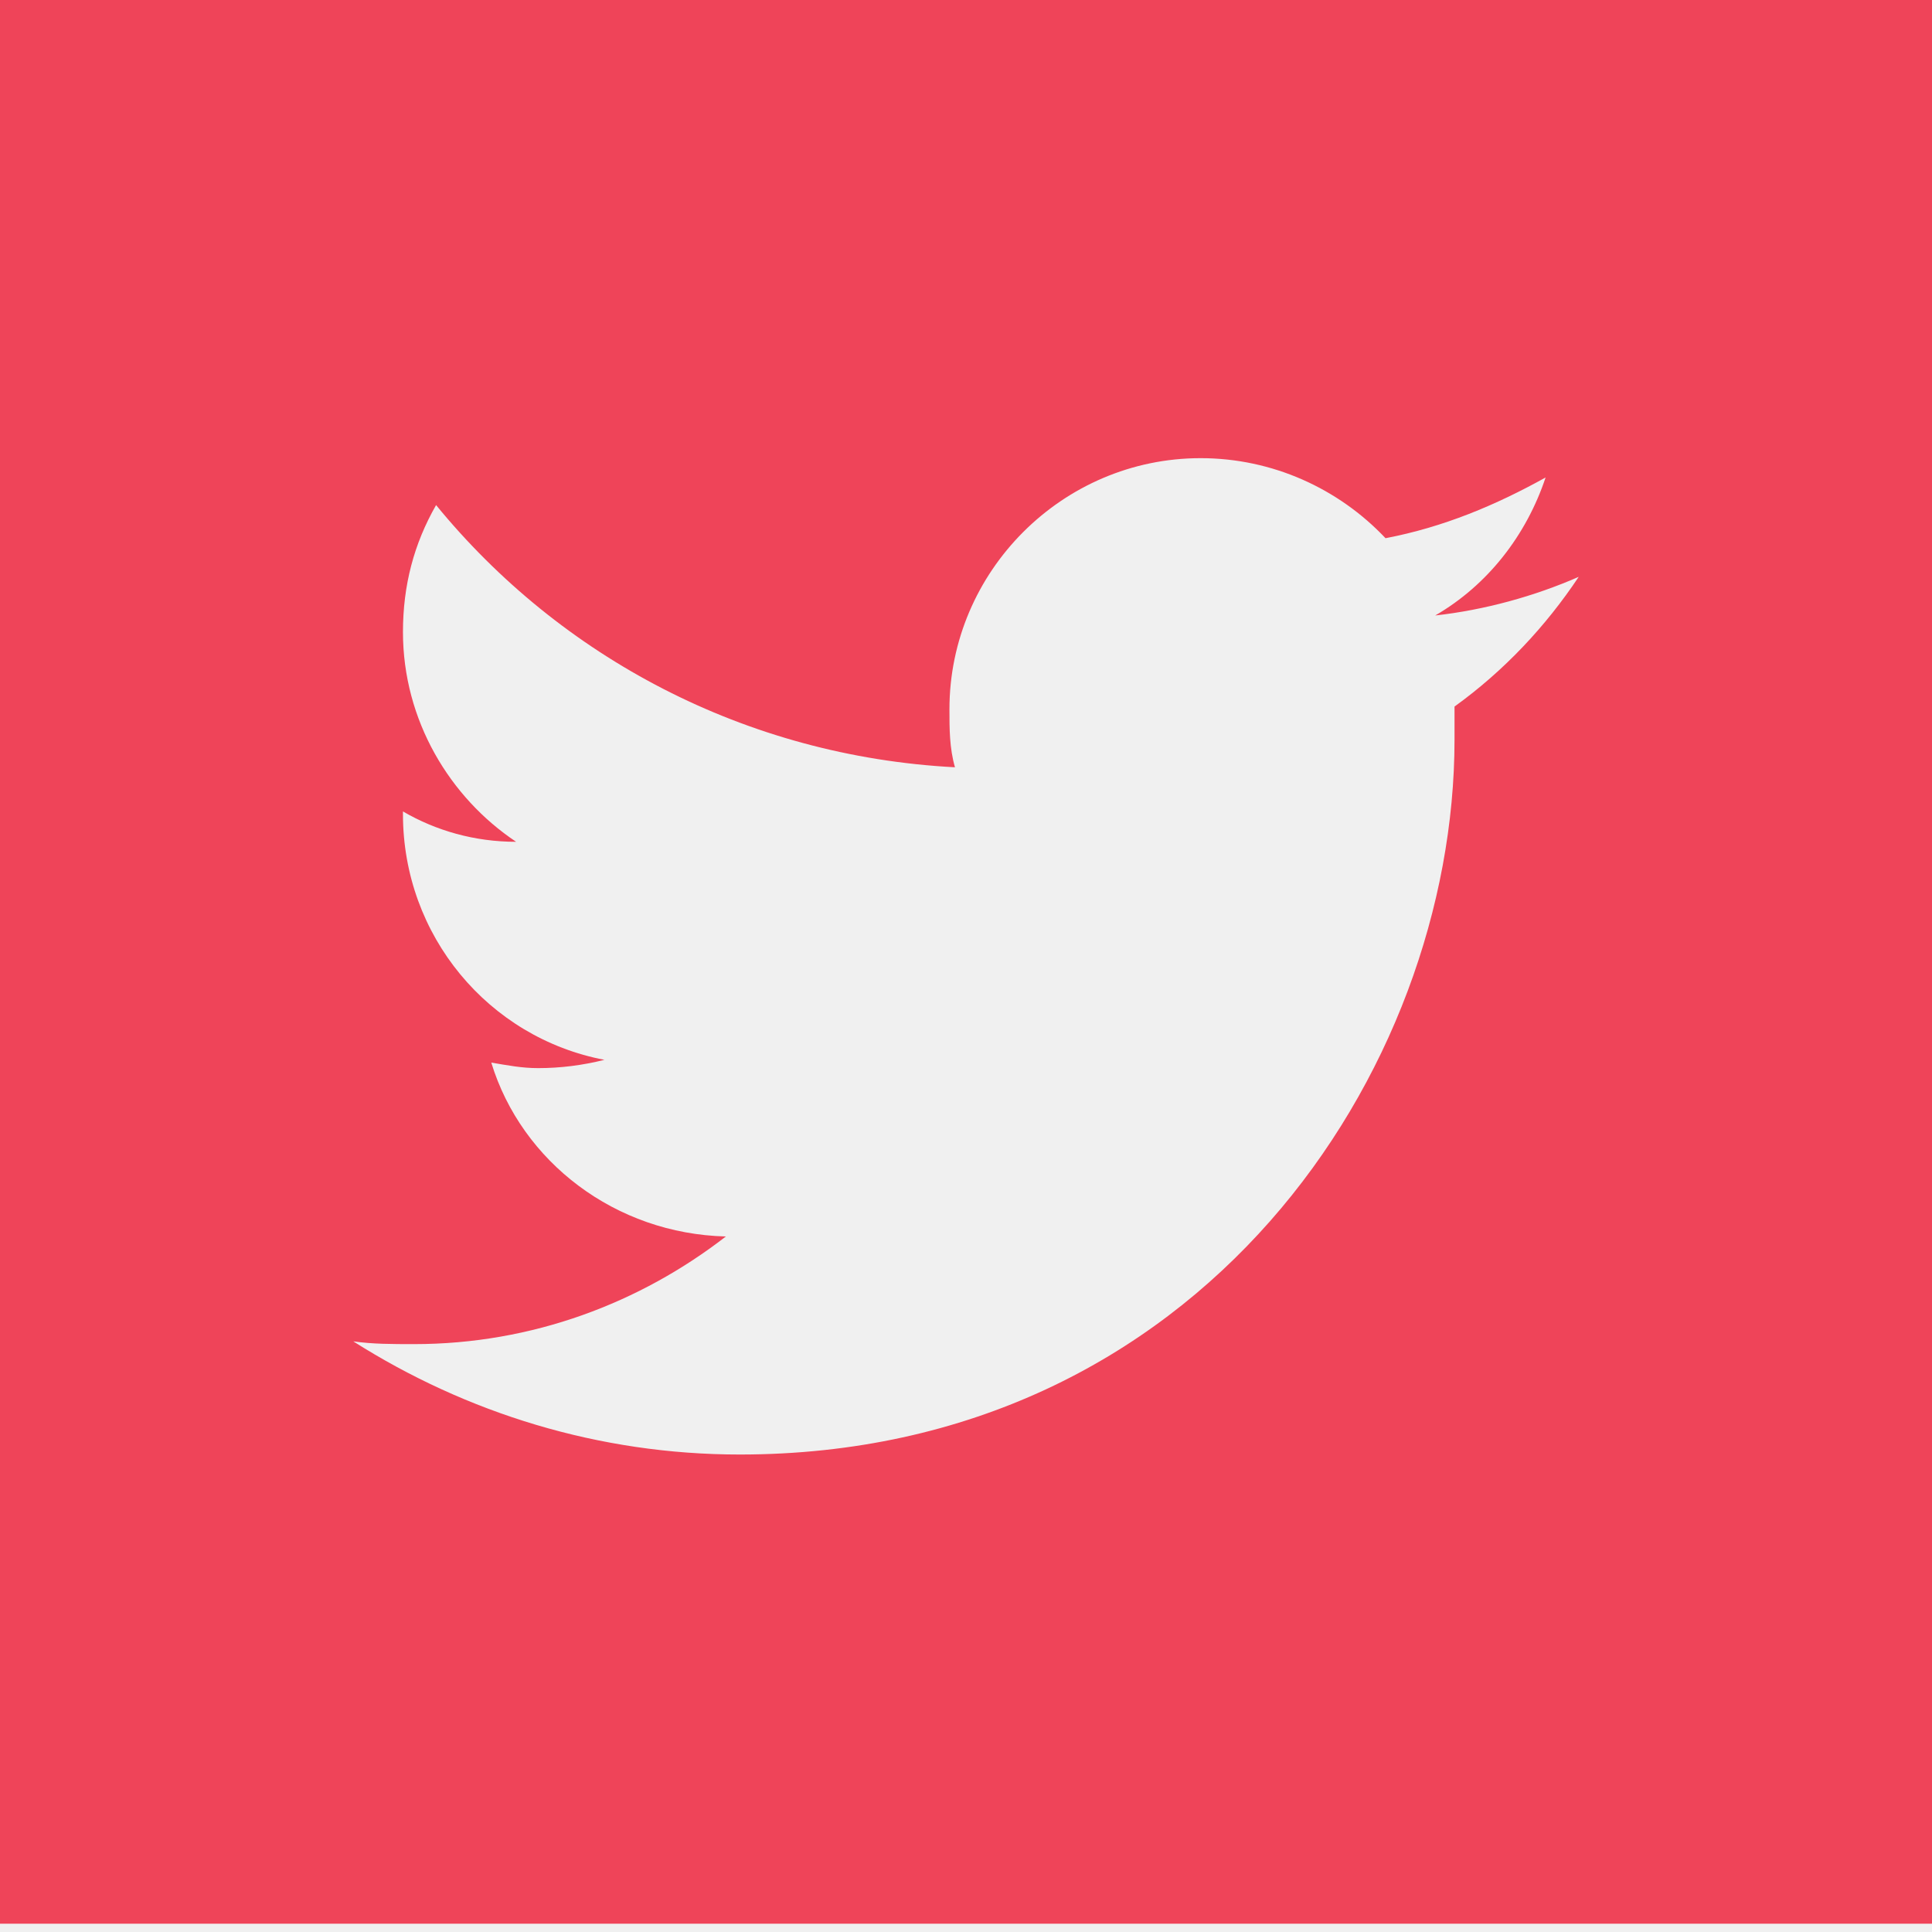
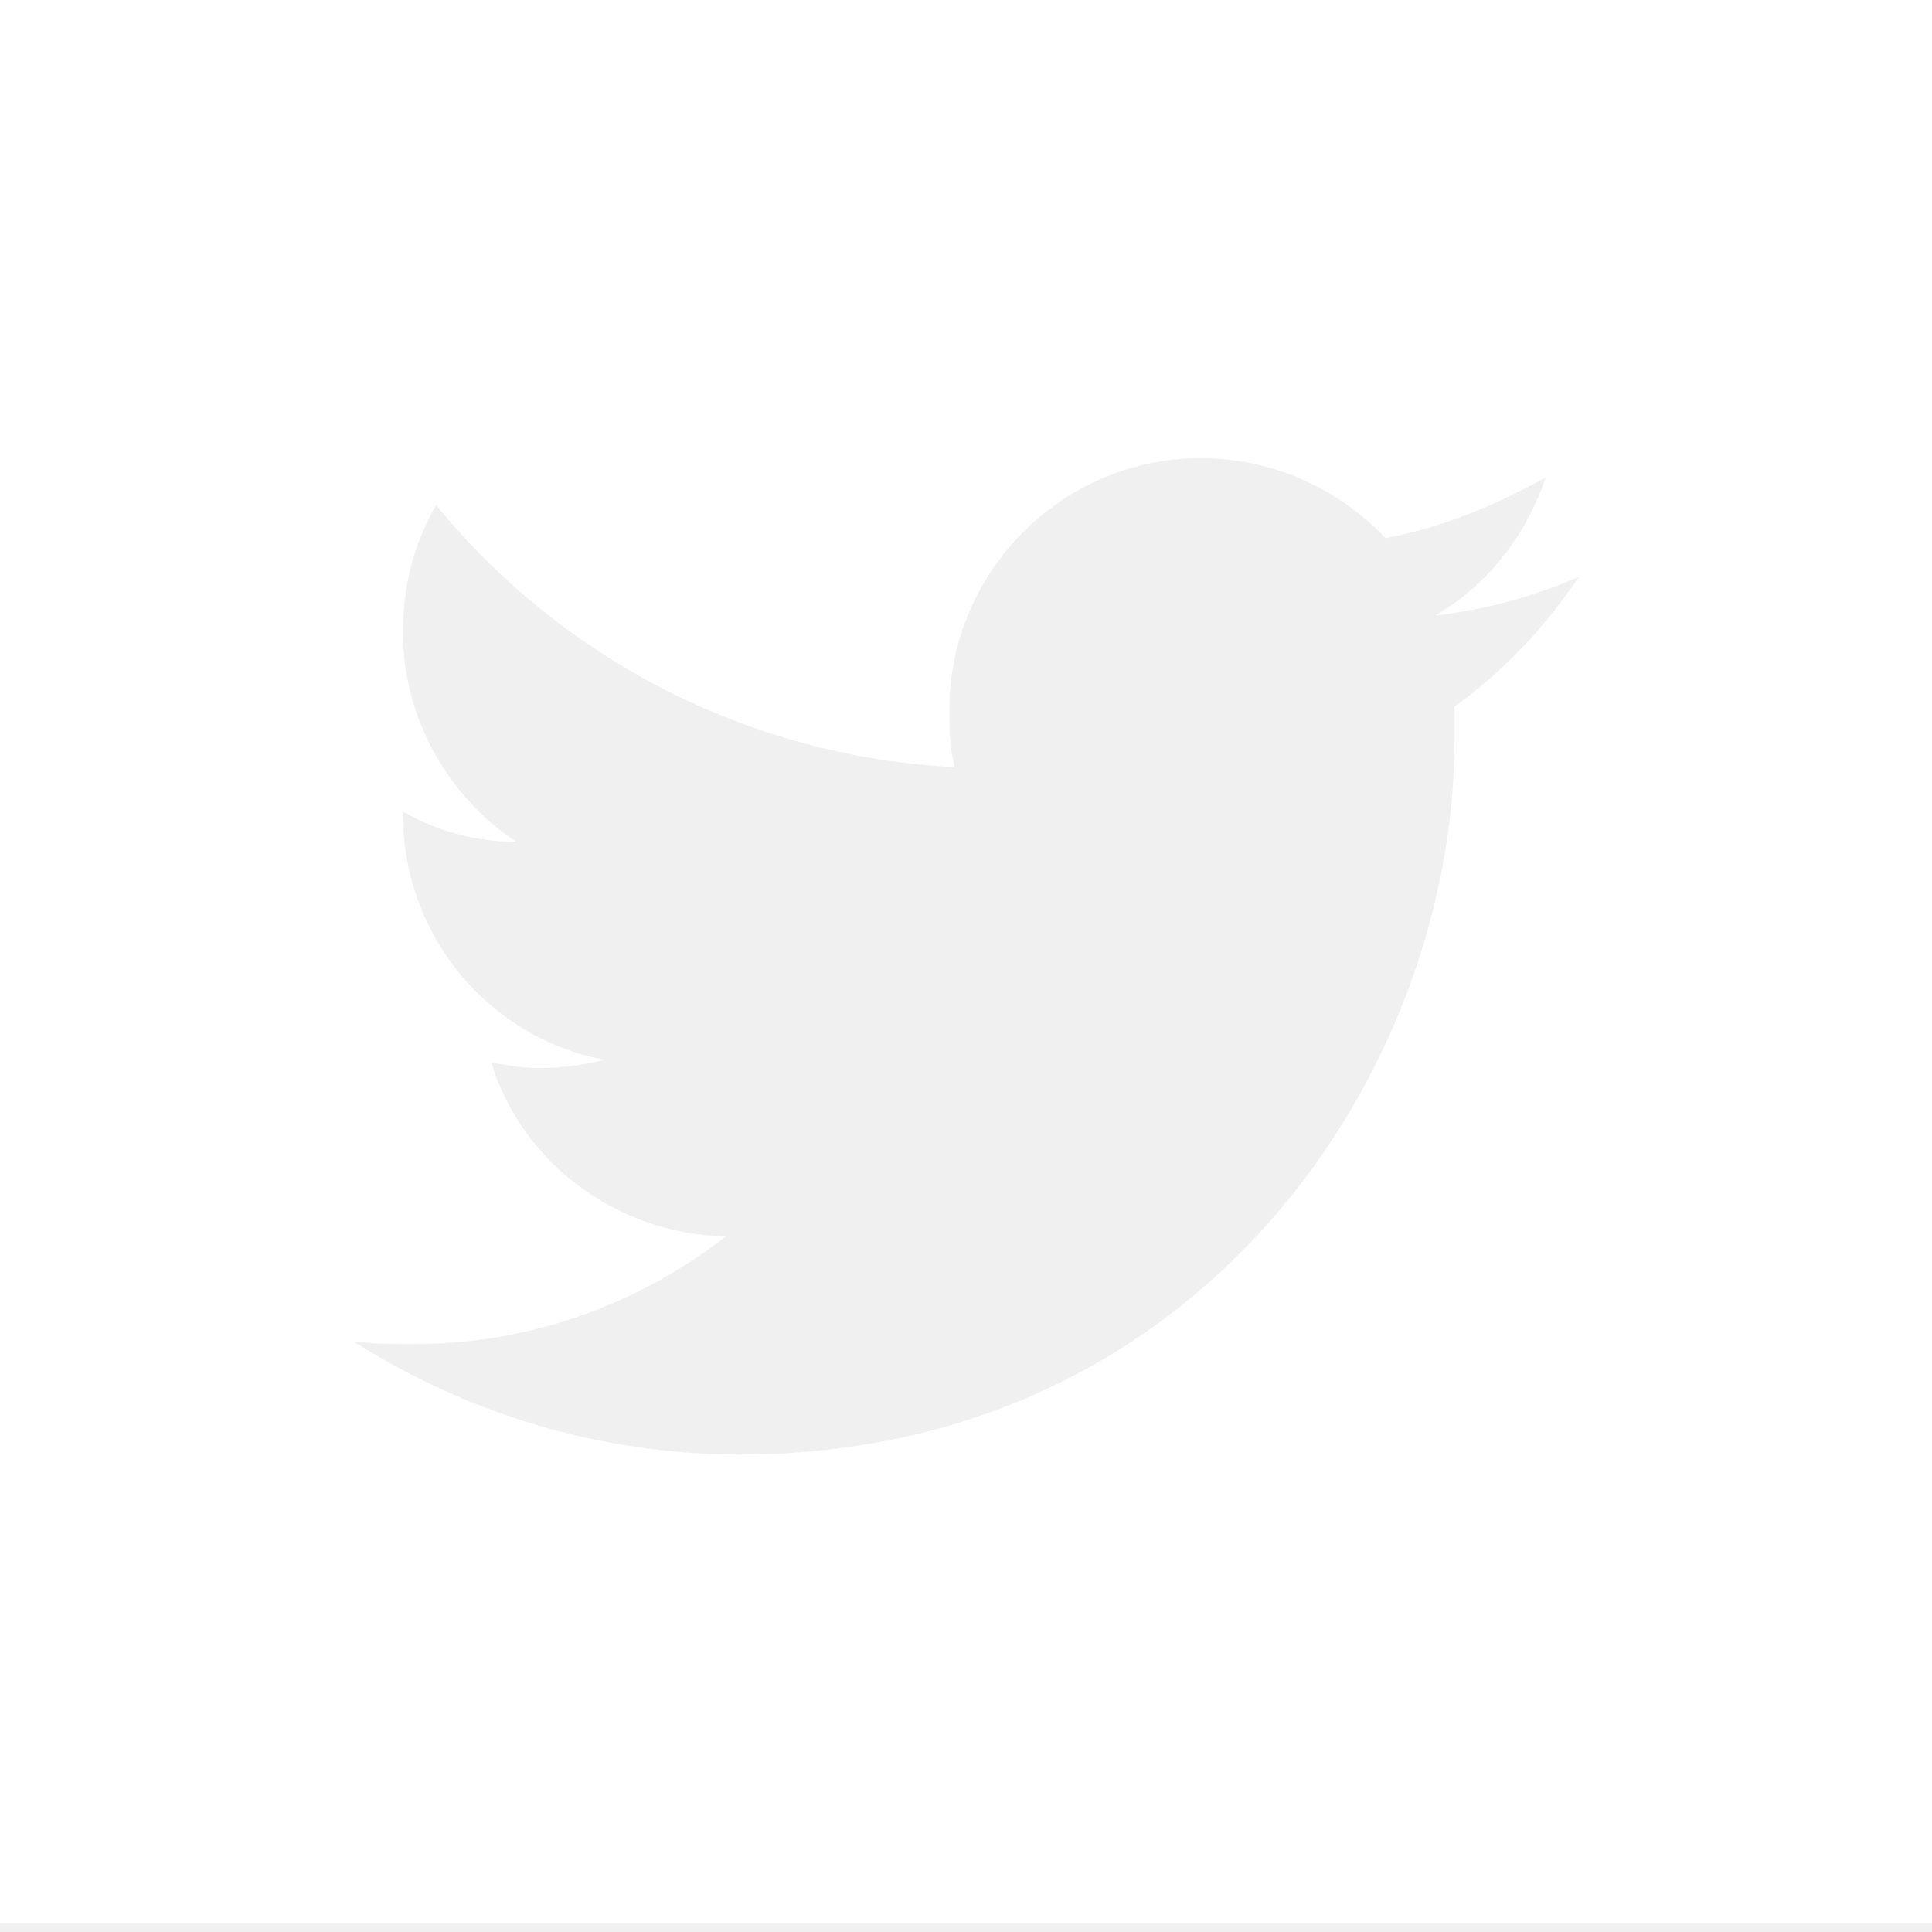
- <svg xmlns="http://www.w3.org/2000/svg" version="1.0" id="Layer_1" x="0px" y="0px" viewBox="0 0 70 70" style="enable-background:new 0 0 70 70;" xml:space="preserve">
+ <svg xmlns="http://www.w3.org/2000/svg" version="1.1" id="Layer_1" x="0px" y="0px" viewBox="0 0 70 70" style="enable-background:new 0 0 70 70;" xml:space="preserve">
  <style type="text/css">
- 	.st0{fill:#EF4459;}
+ 	.st0{fill:#FFFFFF;}
+ 	.st1{fill:#EF4459;}
</style>
+   <path class="st0" d="M-781.2,13.9c0,0.1,0.1,0.3,0.1,0.4c0,2.2-1.8,7.4-6.9,9.9c-5-1.3-10.1,2.5-8.8,2.5c1.3,0,2.5,5,2.5,5  c1.3,1.3,3.8,0,3.8,0c3.2,3.2-5,8.8-5,10.1s3.2,1.9,1.3,3.8c-1.9,1.9-3.8,2.5-3.8,2.5c0,6.3-6.3,6.3-7.6,6.3s-3.8-5-3.8-6.3  c0-1.3,1.3-2.5,1.3-3.8c0-1.3-2.5-3.8-2.5-3.8c0-5-3.8-3.8-7.6-3.8c-3.8,0-3.8-5-3.8-5s0-8.8,6.3-10.1c6.3-1.3,6.3,1.3,6.3,1.3  c2.5,2.5,7.6,0,10.1,0c0,0,1.3-8.8-1.3-7.6c-2.5,1.3-4.8,0.3-5-2.5c-0.4-3.9,10.5-6.6,12.5-6.6c0.3,0,0.6,0,0.9,0.1  c-3.4-1.3-7-2.1-10.9-2.1c-16.5,0-30,13.5-30,30c0,16.5,13.5,30,30,30s30-13.5,30-30C-773.2,26.4-776.2,19.3-781.2,13.9z" />
+   <g>
+     <path class="st1" d="M-713.8,56.4v-1.1c0-1.5-1.5-3-3-3h-14c-1.5,0-3,1.5-3,3v1.1c-2.2,0.5-4,2.6-4,4.9v2c0,0.6,0.4,1,1,1h26   c0.6,0,1-0.4,1-1v-2C-709.8,59.1-711.7,56.9-713.8,56.4z M-731.8,55.3c0-0.4,0.6-1,1-1h14c0.4,0,1,0.6,1,1v1h-16V55.3z    M-711.8,62.3h-24v-1c0-1.5,1.5-3,3-3h18c1.5,0,3,1.5,3,3V62.3z" />
+     <path class="st1" d="M-678.1,52.6l-24.8-24.8l5.1-5.1l0.3,0.3c0.9,0.9,1.8,1.2,2.8,1.2c1.2,0,2.4-0.6,3.3-1.5   c1.6-1.6,2.2-4.2,0.2-6.2l-11-11c-1.9-1.9-4.6-1.3-6.2,0.2c-1.6,1.6-2.2,4.2-0.2,6.2l0.3,0.3l-11.6,11.6l-0.3-0.3   c-1.9-1.9-4.6-1.3-6.2,0.2c-1.6,1.6-2.2,4.2-0.2,6.2l11,11c0.9,0.9,1.8,1.2,2.8,1.2c1.2,0,2.4-0.6,3.3-1.5c1.6-1.6,2.2-4.2,0.2-6.2   l-0.3-0.3l5.1-5.1l24.8,24.8c0.2,0.2,0.5,0.3,0.7,0.3s0.5-0.1,0.7-0.3C-677.7,53.6-677.7,53-678.1,52.6z M-706.9,7.3   c0.7-0.7,2.1-1.5,3.3-0.2l11,11c1.2,1.2,0.4,2.7-0.2,3.3c-0.7,0.7-2.1,1.5-3.3,0.2l-1-1l-9-9l-1-1C-708.3,9.4-707.5,7.9-706.9,7.3z    M-706.8,13.7l7.6,7.6l-5.8,5.8c0,0,0,0,0,0l0,0l-5.8,5.8l-7.6-7.6L-706.8,13.7z M-710.8,39.3c-0.7,0.7-2.1,1.5-3.3,0.2l-11-11   c-1.2-1.2-0.4-2.7,0.2-3.3s2.1-1.5,3.3-0.2l1,1l9,9l1,1C-709.3,37.2-710.1,38.7-710.8,39.3z" />
+   </g>
+   <g>
+     <path class="st1" d="M-605.6,18.3c-0.6,0-1,0.5-0.9,1.1s0.5,1,1.1,0.9c4.2-0.3,8.8,1.1,12.3,3.8c0.2,0.1,0.4,0.2,0.6,0.2   c0.3,0,0.6-0.1,0.8-0.4c0.3-0.4,0.2-1.1-0.2-1.4C-595.8,19.6-600.9,18-605.6,18.3z" />
+     <path class="st1" d="M-574.5,28.3c0-0.6-0.4-1-1-1s-1,0.4-1,1c0,1.9-1.3,3.5-3.1,3.9c-0.6-11.1-11.6-19.9-24.9-19.9   c-1.9,0-3.8,0-5.7,0.4c-1.8-2.7-4.9-4.4-8.2-4.4c-1.7,0-3.4,0.5-4.9,1.3c-0.3,0.2-0.5,0.5-0.5,0.9c0,0.4,0.2,0.7,0.5,0.9   c1.9,1.1,3.2,2.9,3.7,5c-5.1,3.3-8.7,8.4-9.8,13.9h-4.2c-0.6,0-1,0.4-1,1v10c0,0.6,0.4,1,1,1h6.4c2.4,5,6.8,8.6,12.6,10.5v6.5   c0,0.6,0.4,1,1,1s1-0.4,1-1v-5.9c2.5,0.6,5.1,0.9,8,0.9c2.8,0,5.5-0.4,8-1.1v6.1c0,0.6,0.4,1,1,1s1-0.4,1-1v-6.8   c8.5-3.1,14.5-10.1,14.9-18.3C-576.7,33.8-574.5,31.4-574.5,28.3z M-604.5,52.3c-10.2,0-17.9-4.2-21.1-11.4   c-0.2-0.4-0.5-0.6-0.9-0.6h-6v-8h4c0.5,0,0.9-0.4,1-0.9c0.8-5.4,4.3-10.6,9.6-13.7c0.3-0.2,0.5-0.6,0.5-1c-0.3-2.4-1.5-4.5-3.3-6   c0.8-0.3,1.6-0.4,2.4-0.4c2.8,0,5.4,1.5,6.8,4c0.2,0.4,0.7,0.6,1.1,0.5c1.9-0.4,3.9-0.5,6-0.5c12.7,0,23,8.5,23,18.9   C-581.5,43.8-591.8,52.3-604.5,52.3z" />
+     <path class="st1" d="M-618.5,26.3c-1.7,0-3,1.3-3,3s1.3,3,3,3s3-1.3,3-3S-616.8,26.3-618.5,26.3z M-618.5,30.3c-0.6,0-1-0.4-1-1   s0.4-1,1-1s1,0.4,1,1S-617.9,30.3-618.5,30.3z" />
+   </g>
+   <path class="st1" d="M-495.3,39v-7v-7v-7v-7c0-4.1-10.4-6-20-6c-9.6,0-20,1.9-20,6v7v7v7v7v7c0,4.7,12.6,6,20,6v7c0,4.7,12.6,6,20,6  s20-1.3,20-6v-7v-7C-475.3,40.9-485.7,39-495.3,39z M-477.3,52c0,1.6-7,4-18,4s-18-2.4-18-4v-4.2c3.5,2.2,10.9,3.2,18,3.2  s14.5-1,18-3.2V52z M-477.3,45c0,1.4-6.4,4-18,4s-18-2.6-18-4s6.4-4,18-4S-477.3,43.6-477.3,45z M-514.4,43c-0.3,0-0.6,0-1,0  c-11,0-18-2.4-18-4v-4.1c3.8,2.4,12.4,3.1,18,3.1c5.6,0,14.2-0.7,18-3.1V39c0,0,0,0,0,0C-504.6,39.2-511.8,40.5-514.4,43z   M-497.3,18c0,1.6-7,4-18,4c-11,0-18-2.4-18-4v-4.2c3.5,2.2,10.9,3.2,18,3.2c7.1,0,14.5-1,18-3.2V18z M-515.3,24  c5.6,0,14.2-0.7,18-3.1V25c0,1.6-7,4-18,4c-11,0-18-2.4-18-4v-4.1C-529.5,23.3-520.9,24-515.3,24z M-515.3,31c5.6,0,14.2-0.7,18-3.1  V32c0,1.6-7,4-18,4c-11,0-18-2.4-18-4v-4.1C-529.5,30.3-520.9,31-515.3,31z M-515.3,7c11.6,0,18,2.6,18,4s-6.4,4-18,4  c-11.6,0-18-2.6-18-4S-527,7-515.3,7z M-533.3,46v-4.1c3.8,2.4,12.4,3.1,18,3.1v5C-526.3,50-533.3,47.6-533.3,46z M-495.3,63  c-11,0-18-2.4-18-4v-4.1c3.8,2.4,12.4,3.1,18,3.1s14.2-0.7,18-3.1V59C-477.3,60.6-484.3,63-495.3,63z" />
+   <g>
+     <path class="st1" d="M-368.3,49.8c-2.3-2.3-4.9-4.2-8.5-3.2l-9.2,3.1c0-0.1,0-0.1,0-0.2c0-2-1.4-4-4-4c-1.7,0-2.8,0-3.7,0   c-1.3,0-2.1,0-3.9,0c-3.4-2.6-7.3-4-11.3-4h-7v-1c0-0.6-0.4-1-1-1h-10c-0.6,0-1,0.4-1,1v18c0,0.6,0.4,1,1,1h10c0.6,0,1-0.4,1-1   v-0.8c2.5,0.8,4.6,1.6,6.5,2.2c6.4,2.2,10,3.5,13.4,3.5c4.2,0,8-2,16.4-6.4c3-1.5,6.6-3.5,11.1-5.7c0.3-0.1,0.5-0.4,0.5-0.7   C-368,50.4-368.1,50-368.3,49.8z M-418,57.5h-8v-16h8V57.5z M-380.6,55.4c-14.5,7.6-14.5,7.6-28.2,2.8c-2.1-0.7-4.4-1.6-7.2-2.5   V43.5h7c3.7,0,7.2,1.3,10.4,3.8c0.2,0.1,0.4,0.2,0.6,0.2c2,0,2.9,0,4.3,0c0.9,0,2,0,3.7,0c1.5,0,2,1.1,2,2c0,0.9-0.5,2-2,2h-14   c-0.6,0-1,0.4-1,1s0.4,1,1,1h14c1.4,0,2.4-0.6,3.1-1.4l10.7-3.5c1.9-0.6,3.5-0.1,5.5,1.7C-374.6,52.2-377.9,54-380.6,55.4z" />
+     <path class="st1" d="M-397,36.5c0.6,0,1-0.4,1-1v-6c0-0.6-0.4-1-1-1s-1,0.4-1,1v6C-398,36.1-397.6,36.5-397,36.5z" />
+     <path class="st1" d="M-385,18.5c0.6,0,1-0.4,1-1v-6c0-0.6-0.4-1-1-1s-1,0.4-1,1v6C-386,18.1-385.6,18.5-385,18.5z" />
+     <path class="st1" d="M-397,40.5c4.4,0,8-3.6,8-8s-3.6-8-8-8s-8,3.6-8,8S-401.4,40.5-397,40.5z M-397,26.5c3.3,0,6,2.7,6,6   s-2.7,6-6,6s-6-2.7-6-6S-400.3,26.5-397,26.5z" />
+     <path class="st1" d="M-385,22.5c4.4,0,8-3.6,8-8s-3.6-8-8-8s-8,3.6-8,8S-389.4,22.5-385,22.5z M-385,8.5c3.3,0,6,2.7,6,6   s-2.7,6-6,6s-6-2.7-6-6S-388.3,8.5-385,8.5z" />
+   </g>
+   <g>
+     <path class="st1" d="M-307.3,32c-4.6,0-14,1-14,4v5v5v5v5v5c0,3,9.4,4,14,4s14-1,14-4v-5v-5v-5v-5v-5C-293.3,33-302.8,32-307.3,32z    M-295.3,55.8c-0.8,0.8-5.7,2.2-12,2.2c-6.3,0-11.2-1.4-12-2.2v-2.7c3,1.4,8.7,1.9,12,1.9s9-0.5,12-1.9V55.8z M-295.3,50.8   c-0.8,0.8-5.7,2.2-12,2.2c-6.3,0-11.2-1.4-12-2.2v-2.7c3,1.4,8.7,1.9,12,1.9s9-0.5,12-1.9V50.8z M-295.3,45.8   c-0.8,0.8-5.7,2.2-12,2.2c-6.3,0-11.2-1.4-12-2.2v-2.7c3,1.4,8.7,1.9,12,1.9s9-0.5,12-1.9V45.8z M-295.3,40.8   c-0.8,0.8-5.7,2.2-12,2.2c-6.3,0-11.2-1.4-12-2.2v-2.7c3,1.4,8.7,1.9,12,1.9s9-0.5,12-1.9V40.8z M-307.3,34c5.9,0,10.6,1.2,11.8,2   c-1.2,0.8-5.9,2-11.8,2c-5.9,0-10.6-1.2-11.8-2C-318,35.2-313.3,34-307.3,34z M-307.3,63c-6.3,0-11.2-1.4-12-2.2v-2.7   c3,1.4,8.7,1.9,12,1.9s9-0.5,12-1.9v2.7C-296.1,61.6-301,63-307.3,63z" />
+     <path class="st1" d="M-323.3,5v23c0,0.6,0.4,1,1,1s1-0.4,1-1V7h56v34h-20c-0.6,0-1,0.4-1,1s0.4,1,1,1h22V5H-323.3z" />
+     <path class="st1" d="M-293.3,16c-4.4,0-8,3.6-8,8c0,4.4,3.6,8,8,8c4.4,0,8-3.6,8-8C-285.3,19.6-288.9,16-293.3,16z M-293.3,30   c-3.3,0-6-2.7-6-6c0-3.3,2.7-6,6-6c3.3,0,6,2.7,6,6C-287.3,27.3-290,30-293.3,30z" />
+     <path class="st1" d="M-273.3,30c0-1.7-1.3-3-3-3s-3,1.3-3,3c0,1.7,1.3,3,3,3S-273.3,31.7-273.3,30z M-277.3,30c0-0.6,0.4-1,1-1   s1,0.4,1,1c0,0.6-0.4,1-1,1S-277.3,30.6-277.3,30z" />
+     <path class="st1" d="M-313.3,18c0,1.7,1.3,3,3,3s3-1.3,3-3c0-1.7-1.3-3-3-3S-313.3,16.3-313.3,18z M-309.3,18c0,0.6-0.4,1-1,1   s-1-0.4-1-1c0-0.6,0.4-1,1-1S-309.3,17.4-309.3,18z" />
+     <path class="st1" d="M-286.3,38c0,0.6,0.4,1,1,1h12c3.4,0,6-2.6,6-6V15c0-3.4-2.6-6-6-6h-40c-3.4,0-6,2.6-6,6v13c0,0.6,0.4,1,1,1   s1-0.4,1-1V15c0-2.2,1.8-4,4-4h40c2.2,0,4,1.8,4,4v18c0,2.2-1.8,4-4,4h-12C-285.9,37-286.3,37.4-286.3,38z" />
+   </g>
+   <g>
+     <path class="st1" d="M-198.8,32.5h11.1v-2c0-1.9-1.3-3.7-3-4.2l-6-1.5v-2c2.5-1.6,4.2-4.6,4.2-7.9c0-5.1-3.8-9.2-8.6-9.2   s-8.6,4.1-8.6,9.2c0,3.3,1.6,6.1,4,7.8v2.2l-5.9,1.6c-1.8,0.5-3.1,2.3-3.1,4.2v2h13.3H-198.8z M-201.1,7.5c3,0,5.6,2.3,6.3,5.4   c-0.4,0.2-1.1,0.3-1.8,0.2c-0.6-0.1-1.8-0.4-2.4-1.6c-0.1-0.3-0.4-0.5-0.7-0.5c-0.3,0-0.6,0.1-0.9,0.3c-2,2-5.1,2.1-6.8,1.3   C-206.5,9.6-204,7.5-201.1,7.5z M-207.6,14.7c0-0.1,0-0.1,0-0.2c2.3,0.8,5.3,0.6,7.6-1.1c0.8,0.9,1.9,1.4,3.2,1.6   c0.3,0,0.6,0.1,0.9,0.1c0.5,0,1-0.1,1.4-0.2c-0.1,3.9-3,7.1-6.6,7.1C-204.7,22-207.6,18.7-207.6,14.7z M-212.7,30.5L-212.7,30.5   c0-1,0.8-2,1.7-2.3l7.3-1.9v-2.7c0.8,0.3,1.7,0.4,2.6,0.4c0.8,0,1.6-0.1,2.4-0.4v2.7l7.5,1.9c0.8,0.2,1.5,1.3,1.5,2.3h-9.1h-2.5   H-212.7z" />
+     <path class="st1" d="M-158.6,26.3l-6-1.5v-2c2.5-1.6,4.2-4.6,4.2-7.9c0-5.1-3.8-9.2-8.6-9.2s-8.6,4.1-8.6,9.2c0,3.3,1.6,6.1,4,7.8   v2.2l-5.9,1.6c-1.8,0.5-3.1,2.3-3.1,4.2v2h13.3h2.5h11.1v-2C-155.7,28.6-156.9,26.8-158.6,26.3z M-169.1,7.5c3,0,5.6,2.3,6.3,5.4   c-0.4,0.2-1.1,0.3-1.8,0.2c-0.6-0.1-1.8-0.4-2.4-1.6c-0.1-0.3-0.4-0.5-0.7-0.5c-0.3,0-0.6,0.1-0.9,0.3c-2,2-5.1,2.1-6.8,1.3   C-174.5,9.6-172,7.5-169.1,7.5z M-175.6,14.7c0-0.1,0-0.1,0-0.2c2.3,0.8,5.3,0.6,7.6-1.1c0.8,0.9,1.9,1.4,3.2,1.6   c0.3,0,0.6,0.1,0.9,0.1c0.5,0,1-0.1,1.4-0.2c-0.1,3.9-3,7.1-6.6,7.1C-172.7,22-175.6,18.7-175.6,14.7z M-166.8,30.5h-2.5h-11.3v0   c0-0.9,0.8-2,1.7-2.2l7.3-1.9v-2.7c0.8,0.3,1.7,0.4,2.6,0.4c0.8,0,1.6-0.1,2.4-0.4v2.7l7.5,1.9c0.8,0.2,1.5,1.3,1.5,2.3H-166.8z" />
+     <path class="st1" d="M-175.2,58.1l-5.7-1.6v-2.2c2.3-1.7,3.8-4.5,3.8-7.7c0-5.1-3.8-9.2-8.6-9.2s-8.6,4.1-8.6,9.2   c0,3.2,1.5,6,3.8,7.7v2.2l-5.7,1.6c-1.8,0.5-3.1,2.3-3.1,4.2v2.3h12.3h2.5h12.3v-2.3C-172.1,60.4-173.4,58.6-175.2,58.1z    M-185.7,39.3c3,0,5.5,2.2,6.3,5.3c-0.5,0.2-1.1,0.3-1.9,0.2c-0.6-0.1-1.7-0.4-2.3-1.5c-0.1-0.3-0.4-0.5-0.7-0.5   c-0.3,0-0.6,0.1-0.9,0.3c-2,2-5.1,2.1-6.8,1.3C-191.1,41.4-188.6,39.3-185.7,39.3z M-192.2,46.5c0-0.1,0-0.1,0-0.2   c2.3,0.8,5.3,0.6,7.6-1.1c0.8,0.8,1.8,1.4,3.1,1.6c0.3,0,0.6,0.1,0.8,0.1c0.5,0,1.1-0.1,1.6-0.2c0,4-3,7.2-6.6,7.2   C-189.3,53.8-192.2,50.5-192.2,46.5z M-174.1,62.5h-10.3h-2.5h-10.3v-0.3c0-0.9,0.8-2,1.7-2.3l7.1-2v-2.7c0.9,0.3,1.8,0.5,2.8,0.5   c1,0,1.9-0.2,2.8-0.5v2.7l7.1,2c0.9,0.3,1.7,1.3,1.7,2.3V62.5z" />
+     <path class="st1" d="M-198.8,41.4l-6.3-6.3c-0.4-0.4-1-0.4-1.4,0s-0.4,1,0,1.4l6.3,6.3c0.2,0.2,0.5,0.3,0.7,0.3s0.5-0.1,0.7-0.3   C-198.4,42.4-198.4,41.7-198.8,41.4z" />
+     <path class="st1" d="M-166.2,35.1l-6.3,6.3c-0.4,0.4-0.4,1,0,1.4c0.2,0.2,0.5,0.3,0.7,0.3s0.5-0.1,0.7-0.3l6.3-6.3   c0.4-0.4,0.4-1,0-1.4S-165.8,34.7-166.2,35.1z" />
+   </g>
+   <g>
+     <path class="st0" d="M-112-0.3v70h27.6v-27h-5.1v-9.1h5.1c0,0,0-5.9,0-7.2c0-1.4,0-10.4,11.7-10.4c1.6,0,5.1,0,8.5,0c0,4,0,8,0,9.1   c-2.6,0-5.1,0-6.3,0c-1.2,0-2.5,1.5-2.5,2.5c0,0.9,0,6.1,0,6.1s7.6,0,8.6,0c-0.3,4.8-1,9.1-1,9.1H-73v27h31v-70H-112z" />
+   </g>
  <g>
    <path class="st0" d="M0-0.3v70h70v-70H0z M52.7,25.6c0,0.4,0,0.8,0,1.2c0,12-9.2,25.9-25.9,25.9c-5.1,0-9.9-1.5-14-4.1   c0.7,0.1,1.4,0.1,2.2,0.1c4.3,0,8.2-1.5,11.3-3.9c-4-0.1-7.4-2.7-8.5-6.3c0.6,0.1,1.1,0.2,1.7,0.2c0.8,0,1.6-0.1,2.4-0.3   c-4.2-0.8-7.3-4.5-7.3-8.9c0,0,0-0.1,0-0.1c1.2,0.7,2.6,1.1,4.1,1.1c-2.4-1.6-4.1-4.4-4.1-7.6c0-1.7,0.4-3.2,1.2-4.6   c4.5,5.5,11.2,9.1,18.8,9.5c-0.2-0.7-0.2-1.4-0.2-2.1c0-5,4.1-9.1,9.1-9.1c2.6,0,5,1.1,6.7,2.9c2.1-0.4,4-1.2,5.8-2.2   c-0.7,2.1-2.1,3.9-4,5c1.8-0.2,3.6-0.7,5.2-1.4C56,22.7,54.5,24.3,52.7,25.6z" />
  </g>
+   <g>
+     <path class="st0" d="M128.6,55.6c-1.5-1.5-2.8-2.8-2.8-5.1c0-1.4,0.4-2.6,1-3.8c-0.6,0-1.3,0.1-1.9,0.1c-4.4,0-7.9-1.5-10.5-3.9   v15.3c3.1-1.6,6.6-2.6,10.6-2.6C126.3,55.7,127.5,55.6,128.6,55.6z" />
+     <path class="st0" d="M136.1,32.7c-0.9-6.9-5.4-12.5-10.6-12.7c-5.2-0.2-8.8,5.1-7.9,12c0.9,6.9,5.9,11.7,11.1,11.9   C134,44,137,39.6,136.1,32.7z" />
+     <path class="st0" d="M184.5-0.3h-70v22.8c3.4-3.4,8.4-5.7,13.9-5.7c5.1,0,19.5,0,19.5,0l-4.4,4.6h-5.1c3.6,2.3,5.5,6.4,5.5,11   c0,4.3-2.4,7.8-5.8,10.4c-3.3,2.6-3.9,3.7-3.9,5.8c0,1.9,3.9,4.6,5.7,6c6.3,4.7,7.6,7.7,7.6,13.6c0,0.5,0,1-0.1,1.5h37.1V-0.3z    M172,31.3h-9.1v8.8h-4.6v-8.8h-8.8v-4.6h8.8v-9.1h4.6v9.1h9.1V31.3z" />
+     <path class="st0" d="M141.5,69.7c0-0.2,0-0.4,0-0.7c0-0.7-0.1-1.4-0.2-2.1c-0.9-3.4-4.3-5.2-8.5-8.2c-1.5-0.5-3.3-0.8-5.1-0.8   c-5.7-0.1-10.9,2.6-13.1,6.3v5.4H141.5z" />
+   </g>
+   <polygon class="st1" points="-800.7,145.7 -800.7,145.7 -776.9,121.9 -779.3,119.4 -803.2,143.2 -827,119.4 -829.4,121.9   -805.6,145.7 -805.6,145.7 -805.6,145.7 -829.4,169.5 -827,172 -803.2,148.1 -779.3,172 -776.9,169.5 -800.7,145.7 " />
+   <g>
+     <path class="st1" d="M-684.9,121.9c-15.1-3.1-30.7-3.1-45.8,0c-4,0.8-7.1,4.6-7.1,8.5v3.3c0,3.3,2.7,6,6,6h8c3.3,0,6-2.7,6-6v-1.1   c6.8-0.6,13.2-0.6,20,0v1.1c0,1.6,0.6,3.1,1.8,4.2c1.1,1.1,2.6,1.8,4.2,1.8l0-1v1h8c3.3,0,6-2.7,6-6v-3.3   C-677.8,126.4-681,122.7-684.9,121.9z M-679.8,133.8c0,2.2-1.8,4-4,4h-8c-1.1,0-2.1-0.4-2.8-1.2s-1.2-1.8-1.2-2.8v-2   c0-0.5-0.4-0.9-0.9-1c-3.8-0.4-7.4-0.6-11.1-0.6s-7.3,0.2-11.1,0.6c-0.5,0.1-0.9,0.5-0.9,1v2c0,1.1-0.4,2.1-1.2,2.8   s-1.8,1.2-2.8,1.2h-8c-2.2,0-4-1.8-4-4v-3.3c0-3,2.5-6,5.5-6.6c14.8-3,30.2-3,45,0c3,0.6,5.5,3.6,5.5,6.6V133.8z" />
+     <path class="st1" d="M-701.8,142.2V138c0-0.6-0.4-1-1-1s-1,0.4-1,1v4.1c-0.1,0-0.2,0-0.3,0h-7.6c-0.1,0-0.1,0-0.2,0V138   c0-0.6-0.4-1-1-1s-1,0.4-1,1v4.2c-10.3,1.1-18,10-18,21v7.6c0,0.6,0.4,1,1,1h46c0.6,0,1-0.4,1-1v-7.6   C-683.8,152.1-691.6,143.3-701.8,142.2z M-685.8,169.8h-44v-6.6c0-10.8,8-19.2,18.2-19.2h7.6c10.2,0,18.2,8.4,18.2,19.2V169.8z" />
+     <path class="st1" d="M-707.8,147.8c-5.5,0-10,4.5-10,10s4.5,10,10,10s10-4.5,10-10S-702.3,147.8-707.8,147.8z M-707.8,165.8   c-4.4,0-8-3.6-8-8s3.6-8,8-8s8,3.6,8,8S-703.4,165.8-707.8,165.8z" />
+   </g>
+   <g>
+     <path class="st1" d="M-596.5,118.5l16,10.7v12.5c0,0.6,0.4,1,1,1s1-0.4,1-1v-13c0-0.3-0.2-0.6-0.4-0.8l-18-12c0,0-0.1,0-0.1-0.1   c0,0-0.1,0-0.1,0c-0.2-0.1-0.5-0.1-0.7,0c0,0-0.1,0-0.1,0c0,0-0.1,0-0.1,0.1l-17.4,11.6l-17.4-11.6c-0.3-0.2-0.7-0.2-1,0   c-0.3,0.2-0.5,0.5-0.5,0.9v42c0,0.3,0.2,0.6,0.4,0.8l18,12c0,0,0.1,0,0.1,0.1c0,0,0.1,0,0.1,0c0.1,0,0.2,0.1,0.3,0.1   c0.1,0,0.2,0,0.3-0.1c0,0,0.1,0,0.1,0c0,0,0.1,0,0.1-0.1l15-10c0.5-0.3,0.6-0.9,0.3-1.4c-0.3-0.5-0.9-0.6-1.4-0.3l-13.4,9v-39.6   l16-10.7v23.1c0,0.6,0.4,1,1,1s1-0.4,1-1V118.5z M-632.5,118.5l16,10.7v39.6l-16-10.7V118.5z" />
+     <path class="st1" d="M-585.5,151.7c-2.8,0-5,2.2-5,5s2.2,5,5,5s5-2.2,5-5S-582.7,151.7-585.5,151.7z M-585.5,159.7   c-1.7,0-3-1.3-3-3s1.3-3,3-3s3,1.3,3,3S-583.8,159.7-585.5,159.7z" />
+     <path class="st1" d="M-585.5,145.7c-6.1,0-11,4.9-11,11c0,5.8,9.8,18.1,10.2,18.6c0.2,0.2,0.5,0.4,0.8,0.4s0.6-0.1,0.8-0.4   c0.4-0.5,10.2-12.8,10.2-18.6C-574.5,150.6-579.4,145.7-585.5,145.7z M-585.5,173c-3.1-4-9-12.5-9-16.4c0-5,4-9,9-9s9,4,9,9   C-576.5,160.5-582.4,169-585.5,173z" />
+   </g>
+   <g>
+     <path class="st1" d="M-505.3,116.7c-11,0-20,9-20,20s20,38,20,38s20-27,20-38S-494.3,116.7-505.3,116.7z M-505.3,144.7   c-4.4,0-8-3.6-8-8c0-4.4,3.6-8,8-8s8,3.6,8,8C-497.3,141.1-500.9,144.7-505.3,144.7z" />
+   </g>
</svg>
